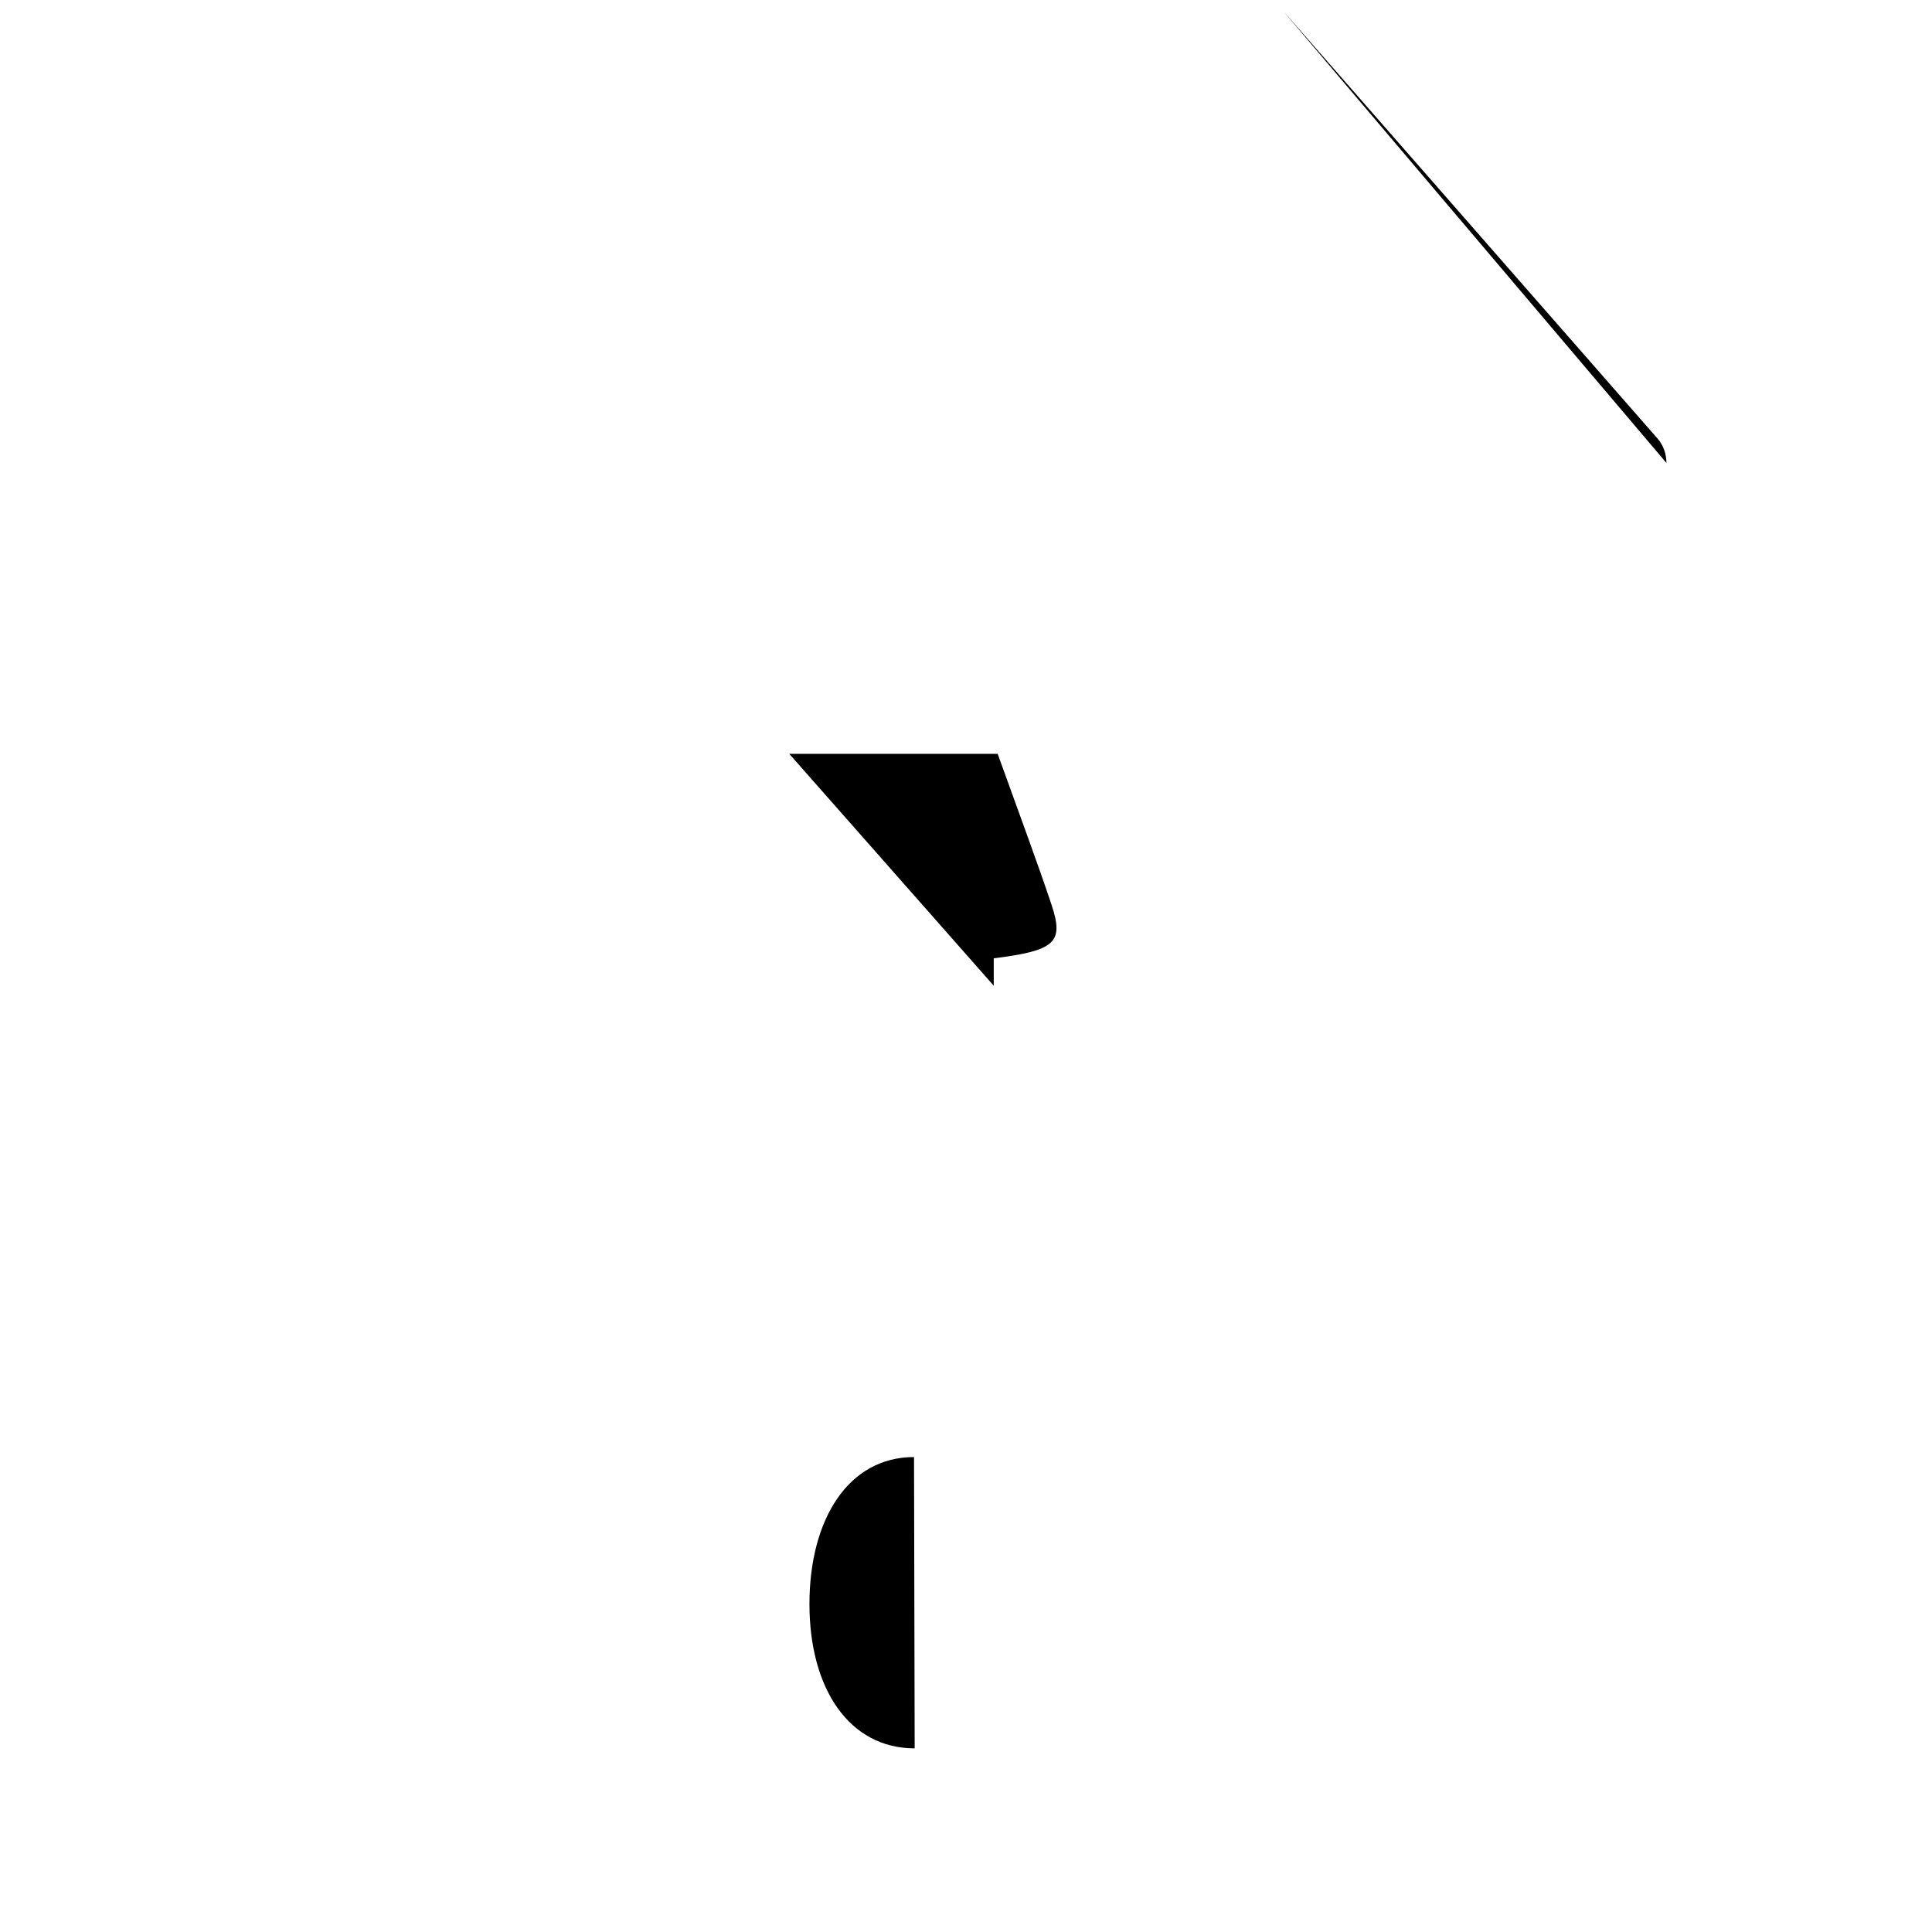
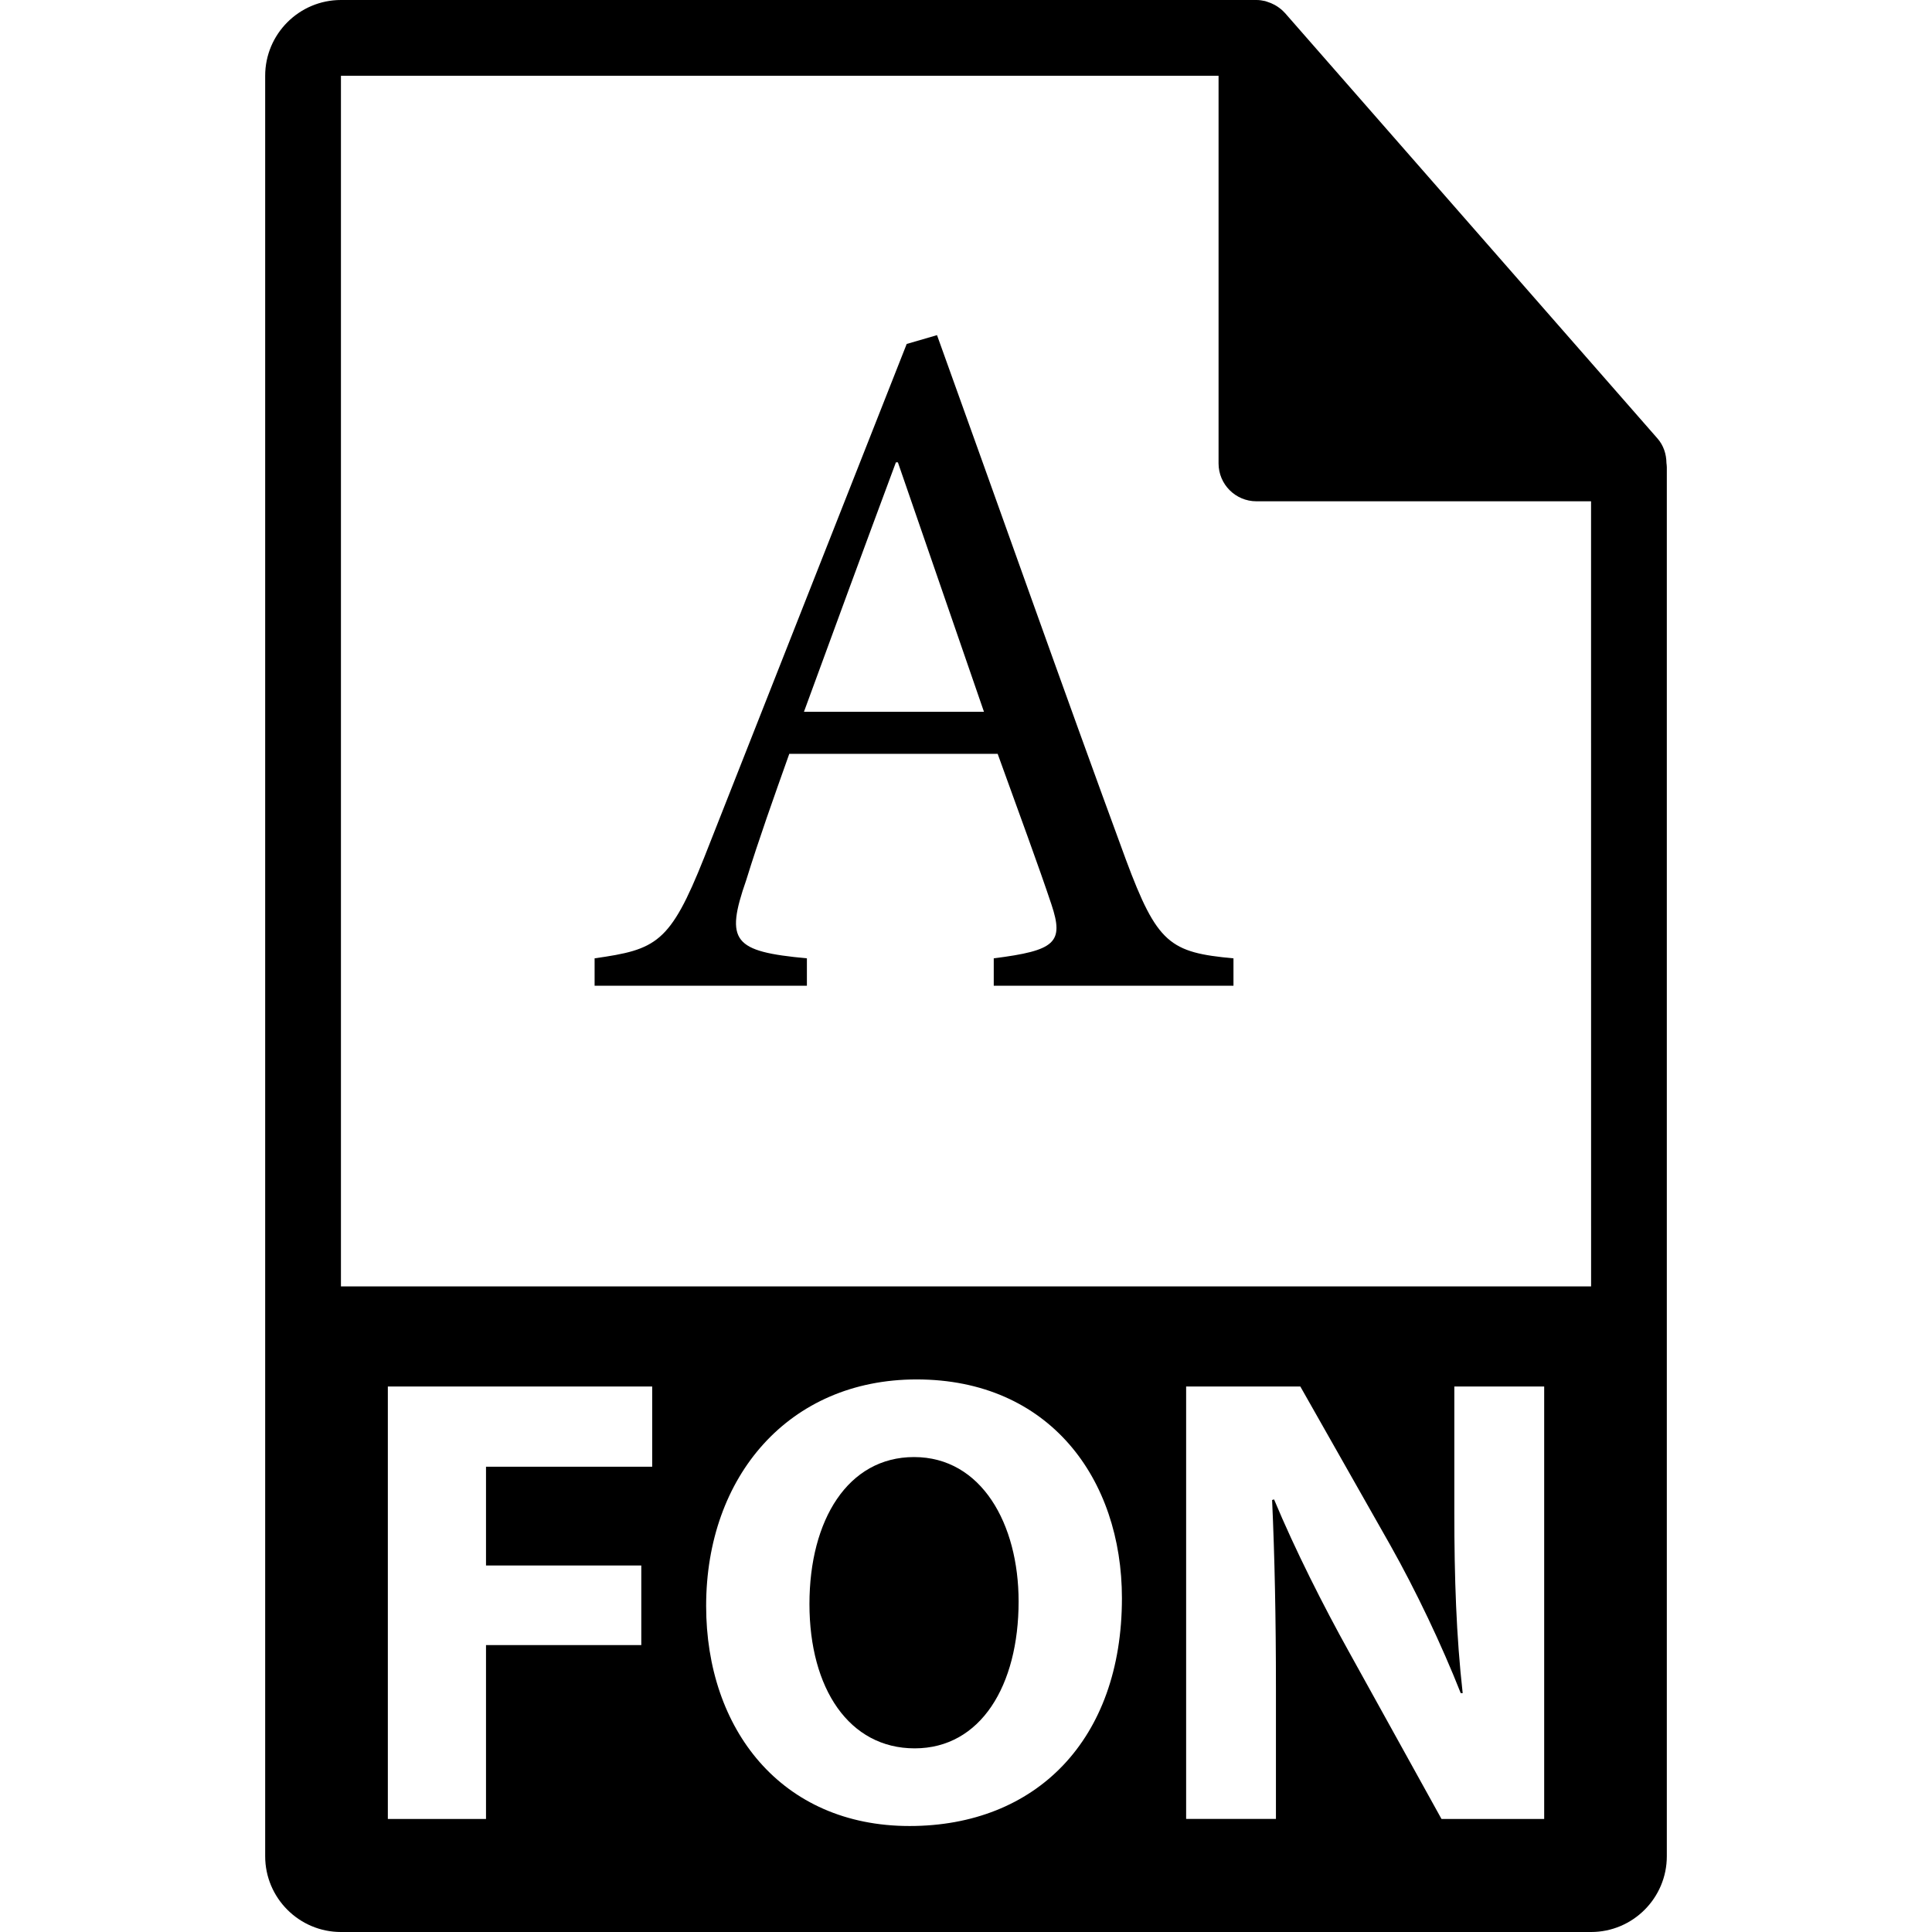
<svg xmlns="http://www.w3.org/2000/svg" version="1.1" x="0px" y="0px" viewBox="0 0 550.801 550.801" style="enable-background:new 0 0 550.801 550.801;">
  <g>
    <g>
      <g>
-         <path d="M475.095,131.992c-0.031-2.526-0.828-5.021-2.562-6.993L366.325,3.694c-0.021-0.031-0.053-0.045-0.085-0.076,c-0.633-0.707-1.36-1.29-2.141-1.804c-0.232-0.15-0.464-0.285-0.707-0.422c-0.686-0.366-1.392-0.67-2.13-0.892,c-0.2-0.058-0.38-0.14-0.58-0.192C359.87,0.119,359.048,0,358.204,0H97.2c-11.907,0-21.6,9.693-21.6,21.601v507.6,c0,11.913,9.692,21.601,21.6,21.601h356.4c11.918,0,21.6-9.688,21.6-21.601V133.202,C475.2,132.796,475.137,132.398,475.095,131.992z M185.934,418.152h-47.376v28.16h44.271v22.687h-44.271v49.575h-27.986V395.281,h75.362V418.152z M259.303,520.584c-36.584,0-57.987-27.623-57.987-62.744c0-36.956,23.599-64.573,60.001-64.573,c37.866,0,58.538,28.355,58.538,62.38C319.845,496.067,295.334,520.584,259.303,520.584z M440.227,518.569h-29.268,l-26.335-47.566c-7.319-13.163-15.367-29.083-21.399-43.532l-0.554,0.174c0.732,16.29,1.091,33.66,1.091,53.778v37.141h-25.603,V395.281h32.554l25.618,45.178c7.314,12.983,14.628,28.35,20.118,42.251h0.554c-1.83-16.279-2.384-32.922-2.384-51.4v-36.033,h25.618v123.293H440.227z M97.2,366.752V21.601h250.204v110.515c0,5.961,4.83,10.8,10.8,10.8h95.396l0.011,223.836H97.2z" />
-         <path d="M260.582,415.399c-18.839,0-29.813,17.93-29.813,41.893c0,24.146,11.341,41.153,29.998,41.153,c18.839,0,29.632-17.919,29.632-41.887C290.398,434.426,279.791,415.399,260.582,415.399z" />
+         <path d="M475.095 131.992c-0.031-2.526-0.828-5.021-2.562-6.993L366.325 3.694c-0.021-0.031-0.053-0.045-0.085-0.076 c-0.633-0.707-1.36-1.29-2.141-1.804c-0.232-0.15-0.464-0.285-0.707-0.422c-0.686-0.366-1.392-0.67-2.13-0.892 c-0.2-0.058-0.38-0.14-0.58-0.192C359.87 0.119 359.048 0 358.204 0H97.2c-11.907 0-21.6 9.693-21.6 21.601v507.6 c0 11.913 9.692 21.601 21.6 21.601h356.4c11.918 0 21.6-9.688 21.6-21.601V133.202 C475.2 132.796 475.137 132.398 475.095 131.992z M185.934 418.152h-47.376v28.16h44.271v22.687h-44.271v49.575h-27.986V395.281 h75.362V418.152z M259.303 520.584c-36.584 0-57.987-27.623-57.987-62.744c0-36.956 23.599-64.573 60.001-64.573 c37.866 0 58.538 28.355 58.538 62.38C319.845 496.067 295.334 520.584 259.303 520.584z M440.227 518.569h-29.268 l-26.335-47.566c-7.319-13.163-15.367-29.083-21.399-43.532l-0.554 0.174c0.732 16.29 1.091 33.66 1.091 53.778v37.141h-25.603 V395.281h32.554l25.618 45.178c7.314 12.983 14.628 28.35 20.118 42.251h0.554c-1.83-16.279-2.384-32.922-2.384-51.4v-36.033 h25.618v123.293H440.227z M97.2 366.752V21.601h250.204v110.515c0 5.961 4.83 10.8 10.8 10.8h95.396l0.011 223.836H97.2z" />
+         <path d="M260.582 415.399c-18.839 0-29.813 17.93-29.813 41.893c0 24.146 11.341 41.153 29.998 41.153 c18.839 0 29.632-17.919 29.632-41.887C290.398 434.426 279.791 415.399 260.582 415.399z" />
      </g>
      <g>
-         <path d="M283.311,281.021v-7.807c17.571-2.231,20.081-4.462,16.453-15.344c-3.623-10.879-9.197-25.939-15.335-42.952h-59.411,c-4.461,12.551-8.646,24.264-12.269,35.981c-6.135,17.571-3.623,20.364,17.292,22.315v7.807h-60.523v-7.807,c17.571-2.513,21.476-4.18,31.237-28.73L258.494,98.06l8.643-2.513c17.297,47.976,35.98,100.966,53.837,149.5,c8.923,23.989,12.545,26.499,30.681,28.173v7.802H283.311z M255.981,131.805h-0.562c-8.925,23.981-17.851,48.252-26.217,71.123,h51.321L255.981,131.805z" />
+         <path d="M283.311 281.021v-7.807c17.571-2.231 20.081-4.462 16.453-15.344c-3.623-10.879-9.197-25.939-15.335-42.952h-59.411 c-4.461 12.551-8.646 24.264-12.269 35.981c-6.135 17.571-3.623 20.364 17.292 22.315v7.807h-60.523v-7.807 c17.571-2.513 21.476-4.18 31.237-28.73L258.494 98.06l8.643-2.513c17.297 47.976 35.98 100.966 53.837 149.5 c8.923 23.989 12.545 26.499 30.681 28.173v7.802H283.311z M255.981 131.805h-0.562c-8.925 23.981-17.851 48.252-26.217 71.123 h51.321L255.981 131.805z" />
      </g>
    </g>
  </g>
</svg>
